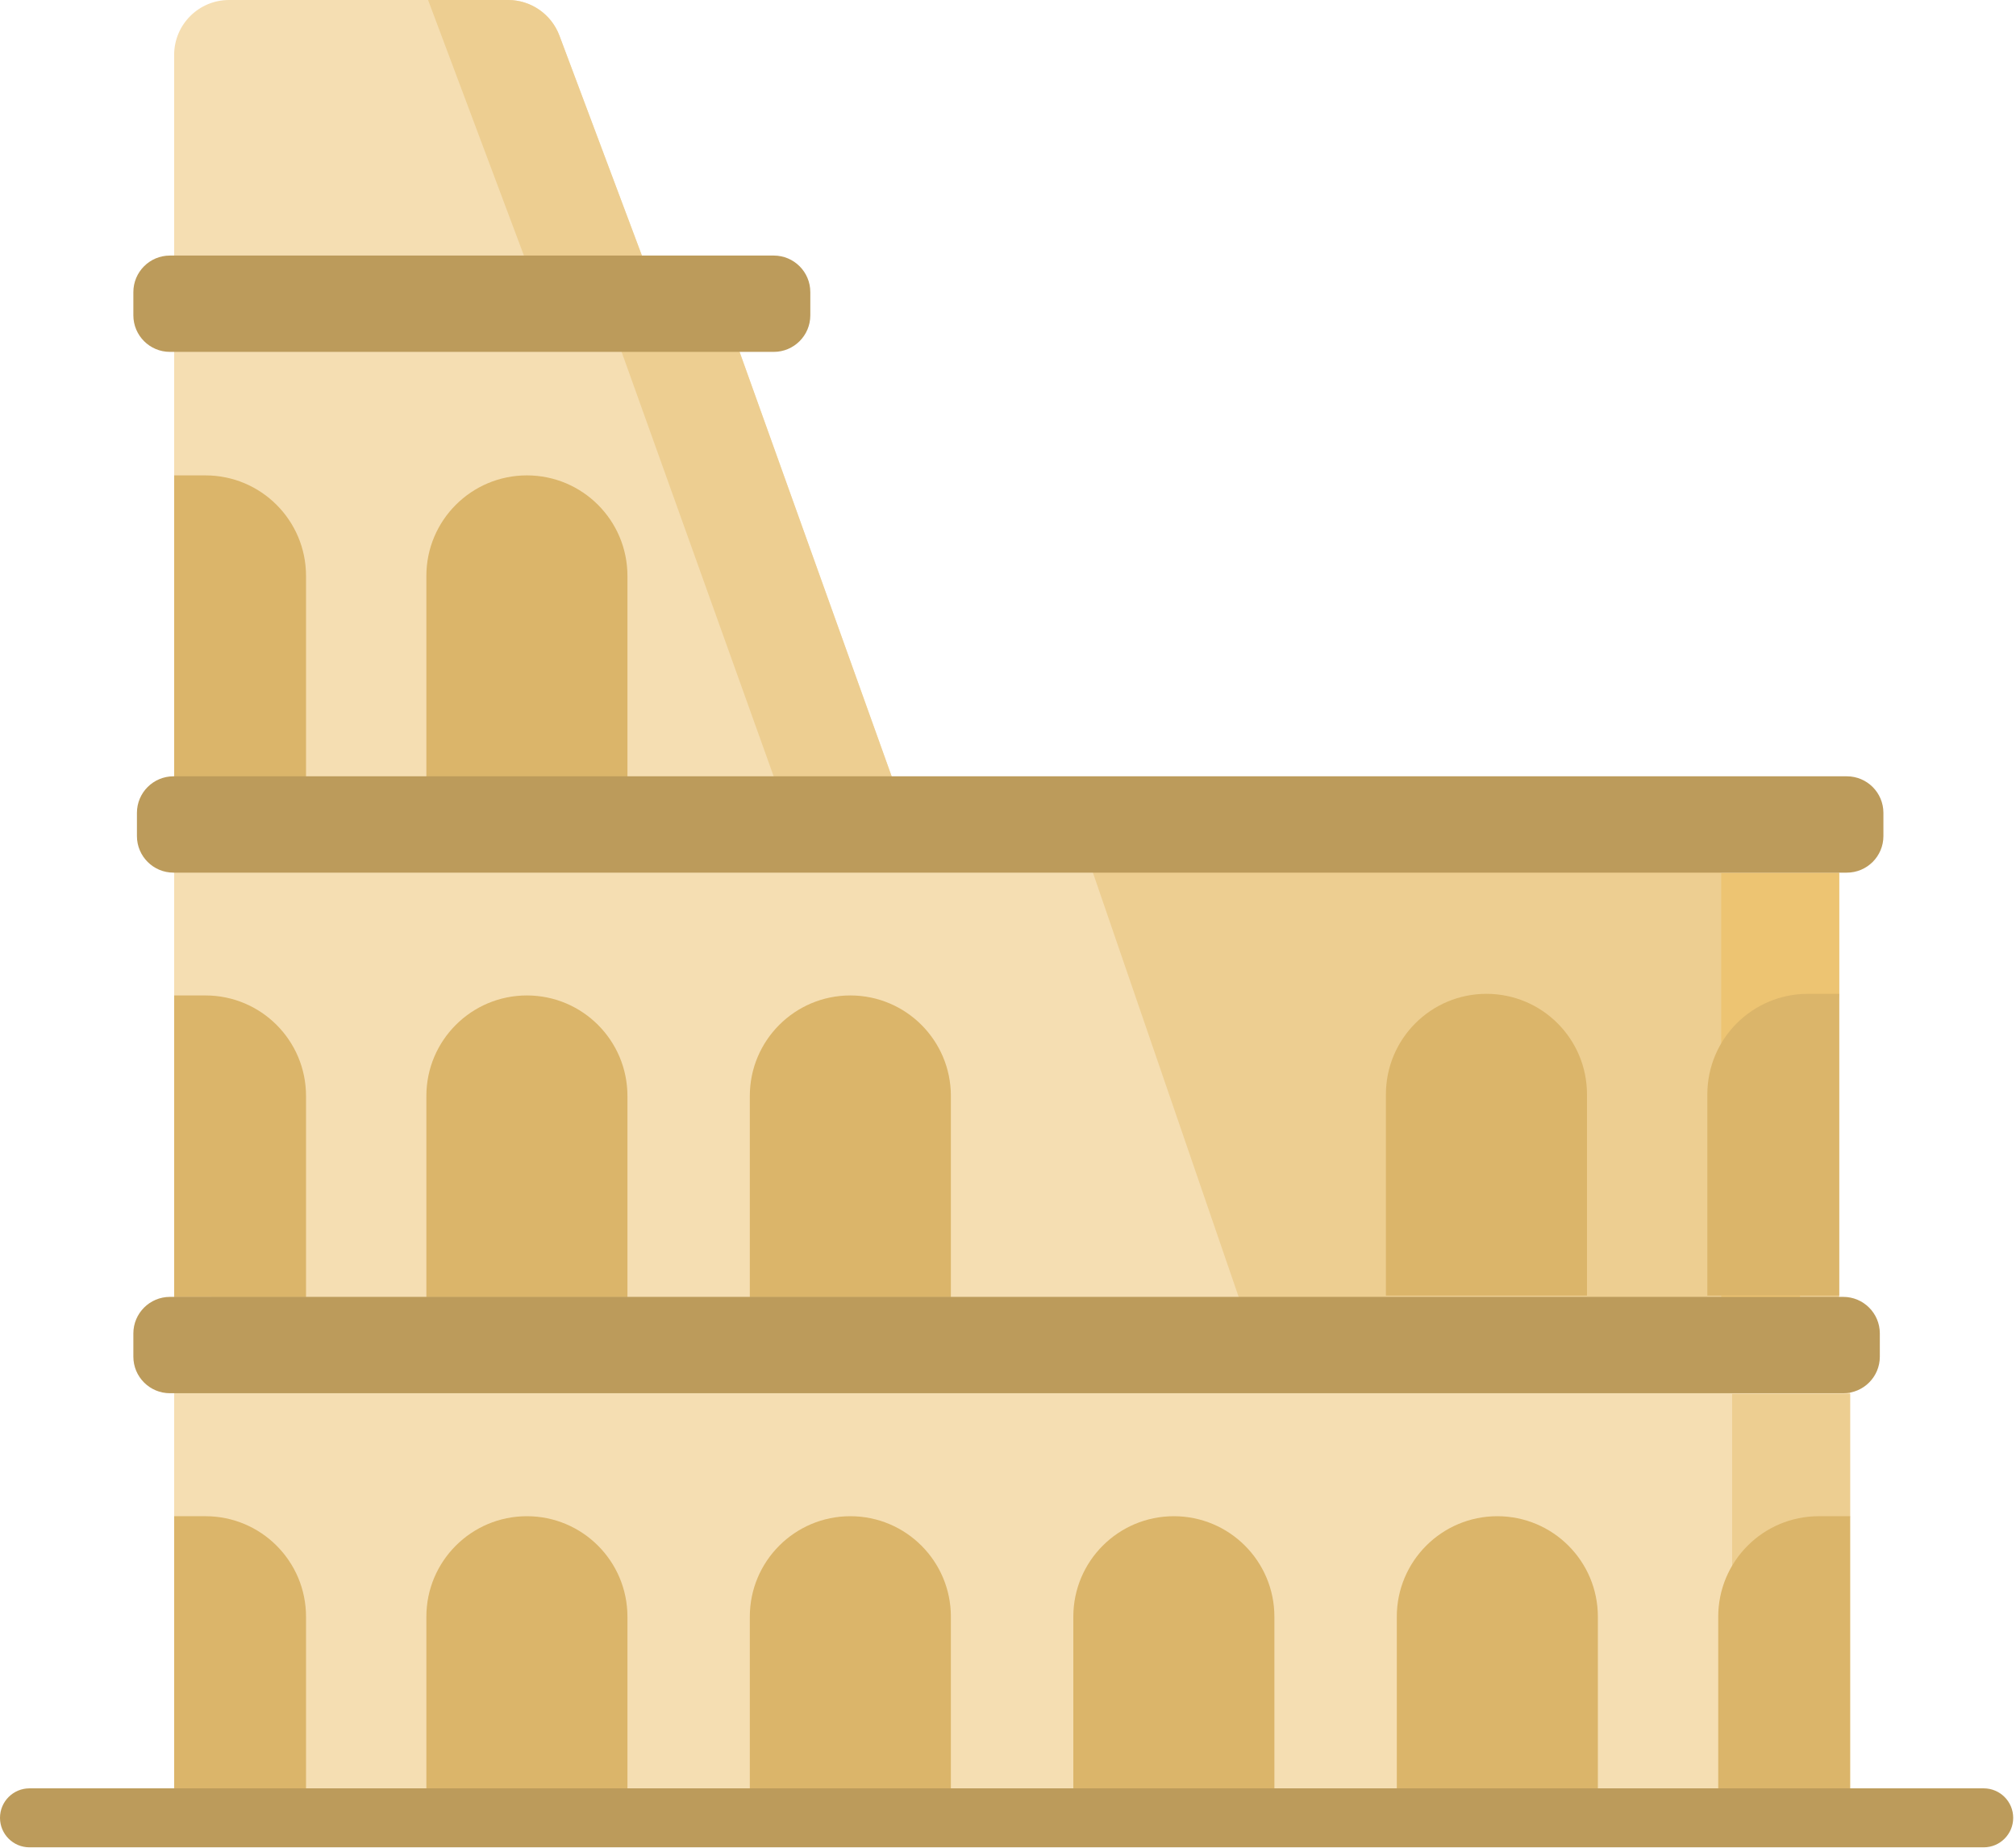
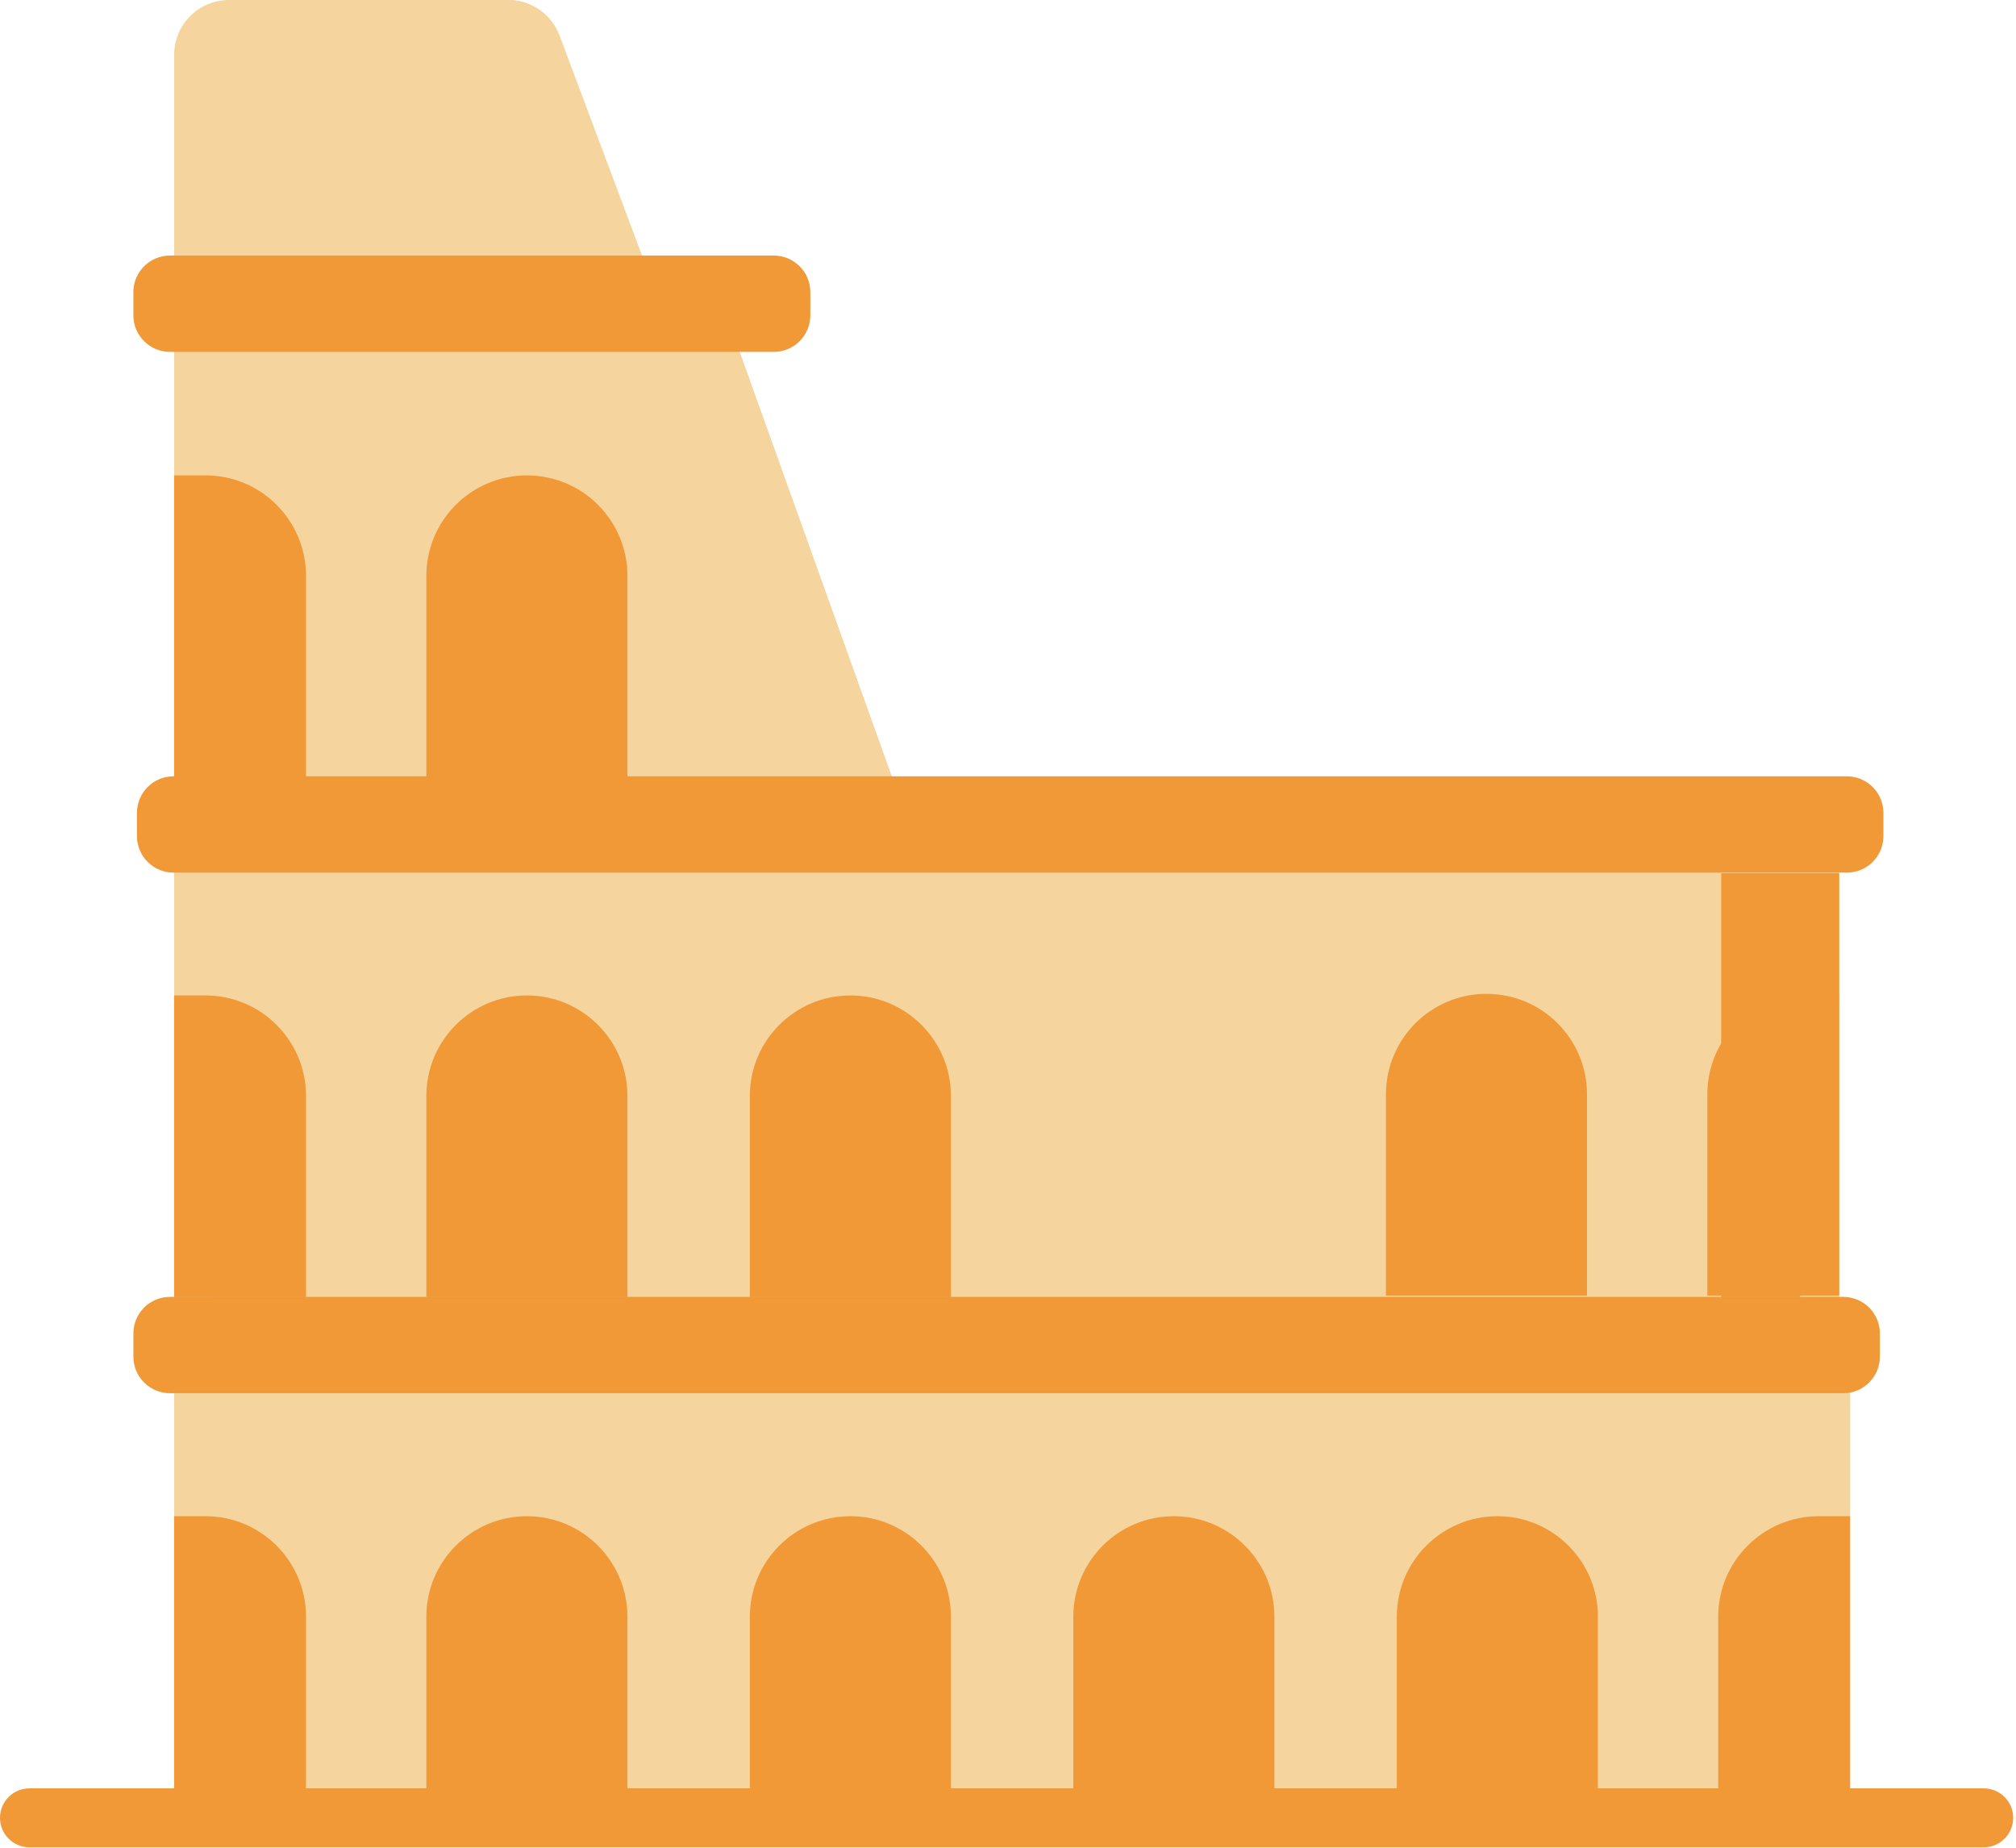
<svg xmlns="http://www.w3.org/2000/svg" width="288" height="264" viewBox="0 0 288 264" fill="none">
-   <path d="M144.09 187.756H262.741V122.345H110.387L144.09 187.756Z" fill="#EDCE91" />
-   <path d="M258.683 259.746H30.496L24.879 216.632V194.745H264.3V216.632L258.683 259.746Z" fill="#F5DEB2" />
-   <path d="M127.802 112.106H30.496L24.879 67.922V49.382H105.334L127.802 112.106Z" fill="#F5DEB2" />
-   <path d="M24.879 7.843V38.416H92.414L79.918 5.089C78.771 2.028 75.844 0 72.575 0H32.722C28.39 0 24.879 3.511 24.879 7.843Z" fill="#F5DEB2" />
-   <path d="M245.891 124.758V185.342H257.126L262.743 141.998V124.758H245.891Z" fill="#EDC472" />
-   <path d="M247.449 199.162H264.301V259.746H247.449V199.162Z" fill="#EDCE91" />
-   <path d="M105.332 49.382H88.481L110.949 112.106H127.801L105.332 49.382Z" fill="#EDCE91" />
-   <path d="M72.573 0H61.156L75.56 38.416H92.412L79.916 5.089C78.768 2.028 75.842 0 72.573 0Z" fill="#EDCE91" />
-   <path d="M43.717 259.746H24.879V216.633H29.356C37.288 216.633 43.718 223.063 43.718 230.995V259.746H43.717Z" fill="#DBB56A" />
-   <path d="M264.3 259.747H245.461V230.995C245.461 223.063 251.891 216.633 259.823 216.633H264.3V259.747Z" fill="#DBB56A" />
-   <path d="M89.634 259.747H60.91V230.995C60.91 223.063 67.34 216.633 75.272 216.633C83.204 216.633 89.634 223.063 89.634 230.995V259.747Z" fill="#DBB56A" />
-   <path d="M135.841 259.747H107.117V230.995C107.117 223.063 113.547 216.633 121.479 216.633C129.411 216.633 135.841 223.063 135.841 230.995V259.747Z" fill="#DBB56A" />
-   <path d="M182.056 259.747H153.332V230.995C153.332 223.063 159.762 216.633 167.694 216.633C175.626 216.633 182.056 223.063 182.056 230.995V259.747Z" fill="#DBB56A" />
-   <path d="M228.267 259.747H199.543V230.995C199.543 223.063 205.973 216.633 213.905 216.633C221.837 216.633 228.267 223.063 228.267 230.995V259.747Z" fill="#DBB56A" />
-   <path d="M177.795 187.756H30.496L24.879 142.229V122.345H155.327L177.795 187.756Z" fill="#F5DEB2" />
-   <path d="M43.717 185.342H24.879V142.228H29.356C37.288 142.228 43.718 148.658 43.718 156.59V185.342H43.717Z" fill="#DBB56A" />
-   <path d="M262.745 185.111H243.906V156.359C243.906 148.427 250.336 141.997 258.268 141.997H262.745V185.111Z" fill="#DBB56A" />
-   <path d="M89.634 185.342H60.91V156.59C60.91 148.658 67.34 142.228 75.272 142.228C83.204 142.228 89.634 148.658 89.634 156.59V185.342Z" fill="#DBB56A" />
-   <path d="M135.841 185.342H107.117V156.59C107.117 148.658 113.547 142.228 121.479 142.228C129.411 142.228 135.841 148.658 135.841 156.59V185.342Z" fill="#DBB56A" />
-   <path d="M226.712 185.111H197.988V156.359C197.988 148.427 204.418 141.997 212.35 141.997C220.282 141.997 226.712 148.427 226.712 156.359V185.111Z" fill="#DBB56A" />
-   <path d="M43.717 111.036H24.879V67.923H29.356C37.288 67.923 43.718 74.353 43.718 82.285V111.036H43.717Z" fill="#DBB56A" />
-   <path d="M89.634 111.036H60.91V82.284C60.91 74.352 67.34 67.922 75.272 67.922C83.204 67.922 89.634 74.352 89.634 82.284V111.036Z" fill="#DBB56A" />
-   <path d="M110.535 50.276H24.275C21.39 50.276 19.051 47.937 19.051 45.052V41.737C19.051 38.852 21.39 36.513 24.275 36.513H110.535C113.42 36.513 115.759 38.852 115.759 41.737V45.052C115.759 47.937 113.42 50.276 110.535 50.276Z" fill="#BC9B5B" />
-   <path d="M283.387 263.942H4.213C1.886 263.942 0 262.056 0 259.729C0 257.402 1.886 255.516 4.213 255.516H283.387C285.714 255.516 287.599 257.402 287.599 259.729C287.599 262.056 285.714 263.942 283.387 263.942Z" fill="#BC9B5B" />
-   <path d="M263.323 199.061H24.275C21.39 199.061 19.051 196.722 19.051 193.837V190.521C19.051 187.636 21.39 185.297 24.275 185.297H263.323C266.208 185.297 268.547 187.636 268.547 190.521V193.837C268.547 196.722 266.208 199.061 263.323 199.061Z" fill="#BC9B5B" />
-   <path d="M263.834 124.681H24.787C21.901 124.681 19.562 122.342 19.562 119.457V116.141C19.562 113.256 21.901 110.917 24.787 110.917H263.834C266.719 110.917 269.058 113.256 269.058 116.141V119.457C269.058 122.342 266.719 124.681 263.834 124.681Z" fill="#BC9B5B" />
+   <path d="M144.094 187.755H262.745V122.345H110.391L144.094 187.755Z" fill="#F5D49D" />
+   <path d="M258.681 259.746H30.494L24.877 216.632V194.745H264.298V216.632L258.681 259.746Z" fill="#F5D49D" />
+   <path d="M127.8 112.106H30.494L24.877 67.923V49.383H105.332L127.8 112.106Z" fill="#F5D49D" />
+   <path d="M24.877 7.843V38.416H92.412L79.916 5.089C78.769 2.028 75.842 0 72.573 0H32.72C28.388 0 24.877 3.511 24.877 7.843Z" fill="#F5D49D" />
+   <path d="M245.889 124.758V185.342H257.124L262.741 141.997V124.758H245.889Z" fill="#F19937" />
+   <path d="M247.445 199.162H264.297V259.746H247.445V199.162Z" fill="#F5D49D" />
+   <path d="M105.334 49.383H88.482L110.951 112.106H127.803L105.334 49.383Z" fill="#F5D49D" />
+   <path d="M72.575 0H61.158L75.562 38.416H92.414L79.918 5.089C78.77 2.028 75.844 0 72.575 0Z" fill="#F5D49D" />
+   <path d="M43.715 259.746H24.877V216.633H29.354C37.286 216.633 43.716 223.063 43.716 230.995V259.746H43.715Z" fill="#F19937" />
+   <path d="M264.298 259.747H245.459V230.995C245.459 223.063 251.889 216.633 259.821 216.633H264.298V259.747Z" fill="#F19937" />
+   <path d="M89.632 259.747H60.908V230.995C60.908 223.063 67.338 216.633 75.27 216.633C83.202 216.633 89.632 223.063 89.632 230.995V259.747Z" fill="#F19937" />
+   <path d="M135.845 259.747H107.121V230.995C107.121 223.063 113.551 216.633 121.483 216.633C129.415 216.633 135.845 223.063 135.845 230.995V259.747Z" fill="#F19937" />
+   <path d="M182.054 259.747H153.33V230.995C153.33 223.063 159.76 216.633 167.692 216.633C175.624 216.633 182.054 223.063 182.054 230.995V259.747Z" fill="#F19937" />
+   <path d="M228.269 259.747H199.545V230.995C199.545 223.063 205.975 216.633 213.907 216.633C221.839 216.633 228.269 223.063 228.269 230.995V259.747Z" fill="#F19937" />
+   <path d="M177.793 187.755H30.494L24.877 142.228V122.345H155.325L177.793 187.755Z" fill="#F5D49D" />
+   <path d="M43.715 185.343H24.877V142.229H29.354C37.286 142.229 43.716 148.658 43.716 156.591V185.343H43.715Z" fill="#F19937" />
+   <path d="M262.745 185.111H243.906V156.359C243.906 148.427 250.336 141.997 258.268 141.997H262.745V185.111Z" fill="#F19937" />
+   <path d="M89.632 185.343H60.908V156.591C60.908 148.658 67.338 142.229 75.27 142.229C83.202 142.229 89.632 148.658 89.632 156.591V185.343Z" fill="#F19937" />
+   <path d="M135.845 185.343H107.121V156.591C107.121 148.658 113.551 142.229 121.483 142.229C129.415 142.229 135.845 148.658 135.845 156.591V185.343Z" fill="#F19937" />
+   <path d="M226.716 185.111H197.992V156.359C197.992 148.427 204.422 141.997 212.354 141.997C220.286 141.997 226.716 148.427 226.716 156.359V185.111Z" fill="#F19937" />
+   <path d="M43.715 111.036H24.877V67.923H29.354C37.286 67.923 43.716 74.353 43.716 82.285V111.036H43.715Z" fill="#F19937" />
+   <path d="M89.632 111.036H60.908V82.284C60.908 74.352 67.338 67.922 75.27 67.922C83.202 67.922 89.632 74.352 89.632 82.284V111.036Z" fill="#F19937" />
+   <path d="M110.538 50.276H24.278C21.393 50.276 19.054 47.937 19.054 45.052V41.737C19.054 38.852 21.393 36.513 24.278 36.513H110.538C113.423 36.513 115.762 38.852 115.762 41.737V45.052C115.762 47.937 113.423 50.276 110.538 50.276Z" fill="#F19937" />
+   <path d="M283.387 263.942H4.213C1.886 263.942 0 262.056 0 259.729C0 257.403 1.886 255.517 4.213 255.517H283.387C285.714 255.517 287.599 257.403 287.599 259.729C287.599 262.057 285.714 263.942 283.387 263.942Z" fill="#F19937" />
+   <path d="M263.327 199.06H24.279C21.394 199.06 19.055 196.721 19.055 193.836V190.521C19.055 187.636 21.394 185.297 24.279 185.297H263.327C266.212 185.297 268.551 187.636 268.551 190.521V193.836C268.551 196.721 266.212 199.06 263.327 199.06Z" fill="#F19937" />
+   <path d="M263.836 124.68H24.788C21.903 124.68 19.564 122.341 19.564 119.456V116.141C19.564 113.256 21.903 110.917 24.788 110.917H263.836C266.721 110.917 269.06 113.256 269.06 116.141V119.456C269.06 122.341 266.721 124.68 263.836 124.68Z" fill="#F19937" />
</svg>
